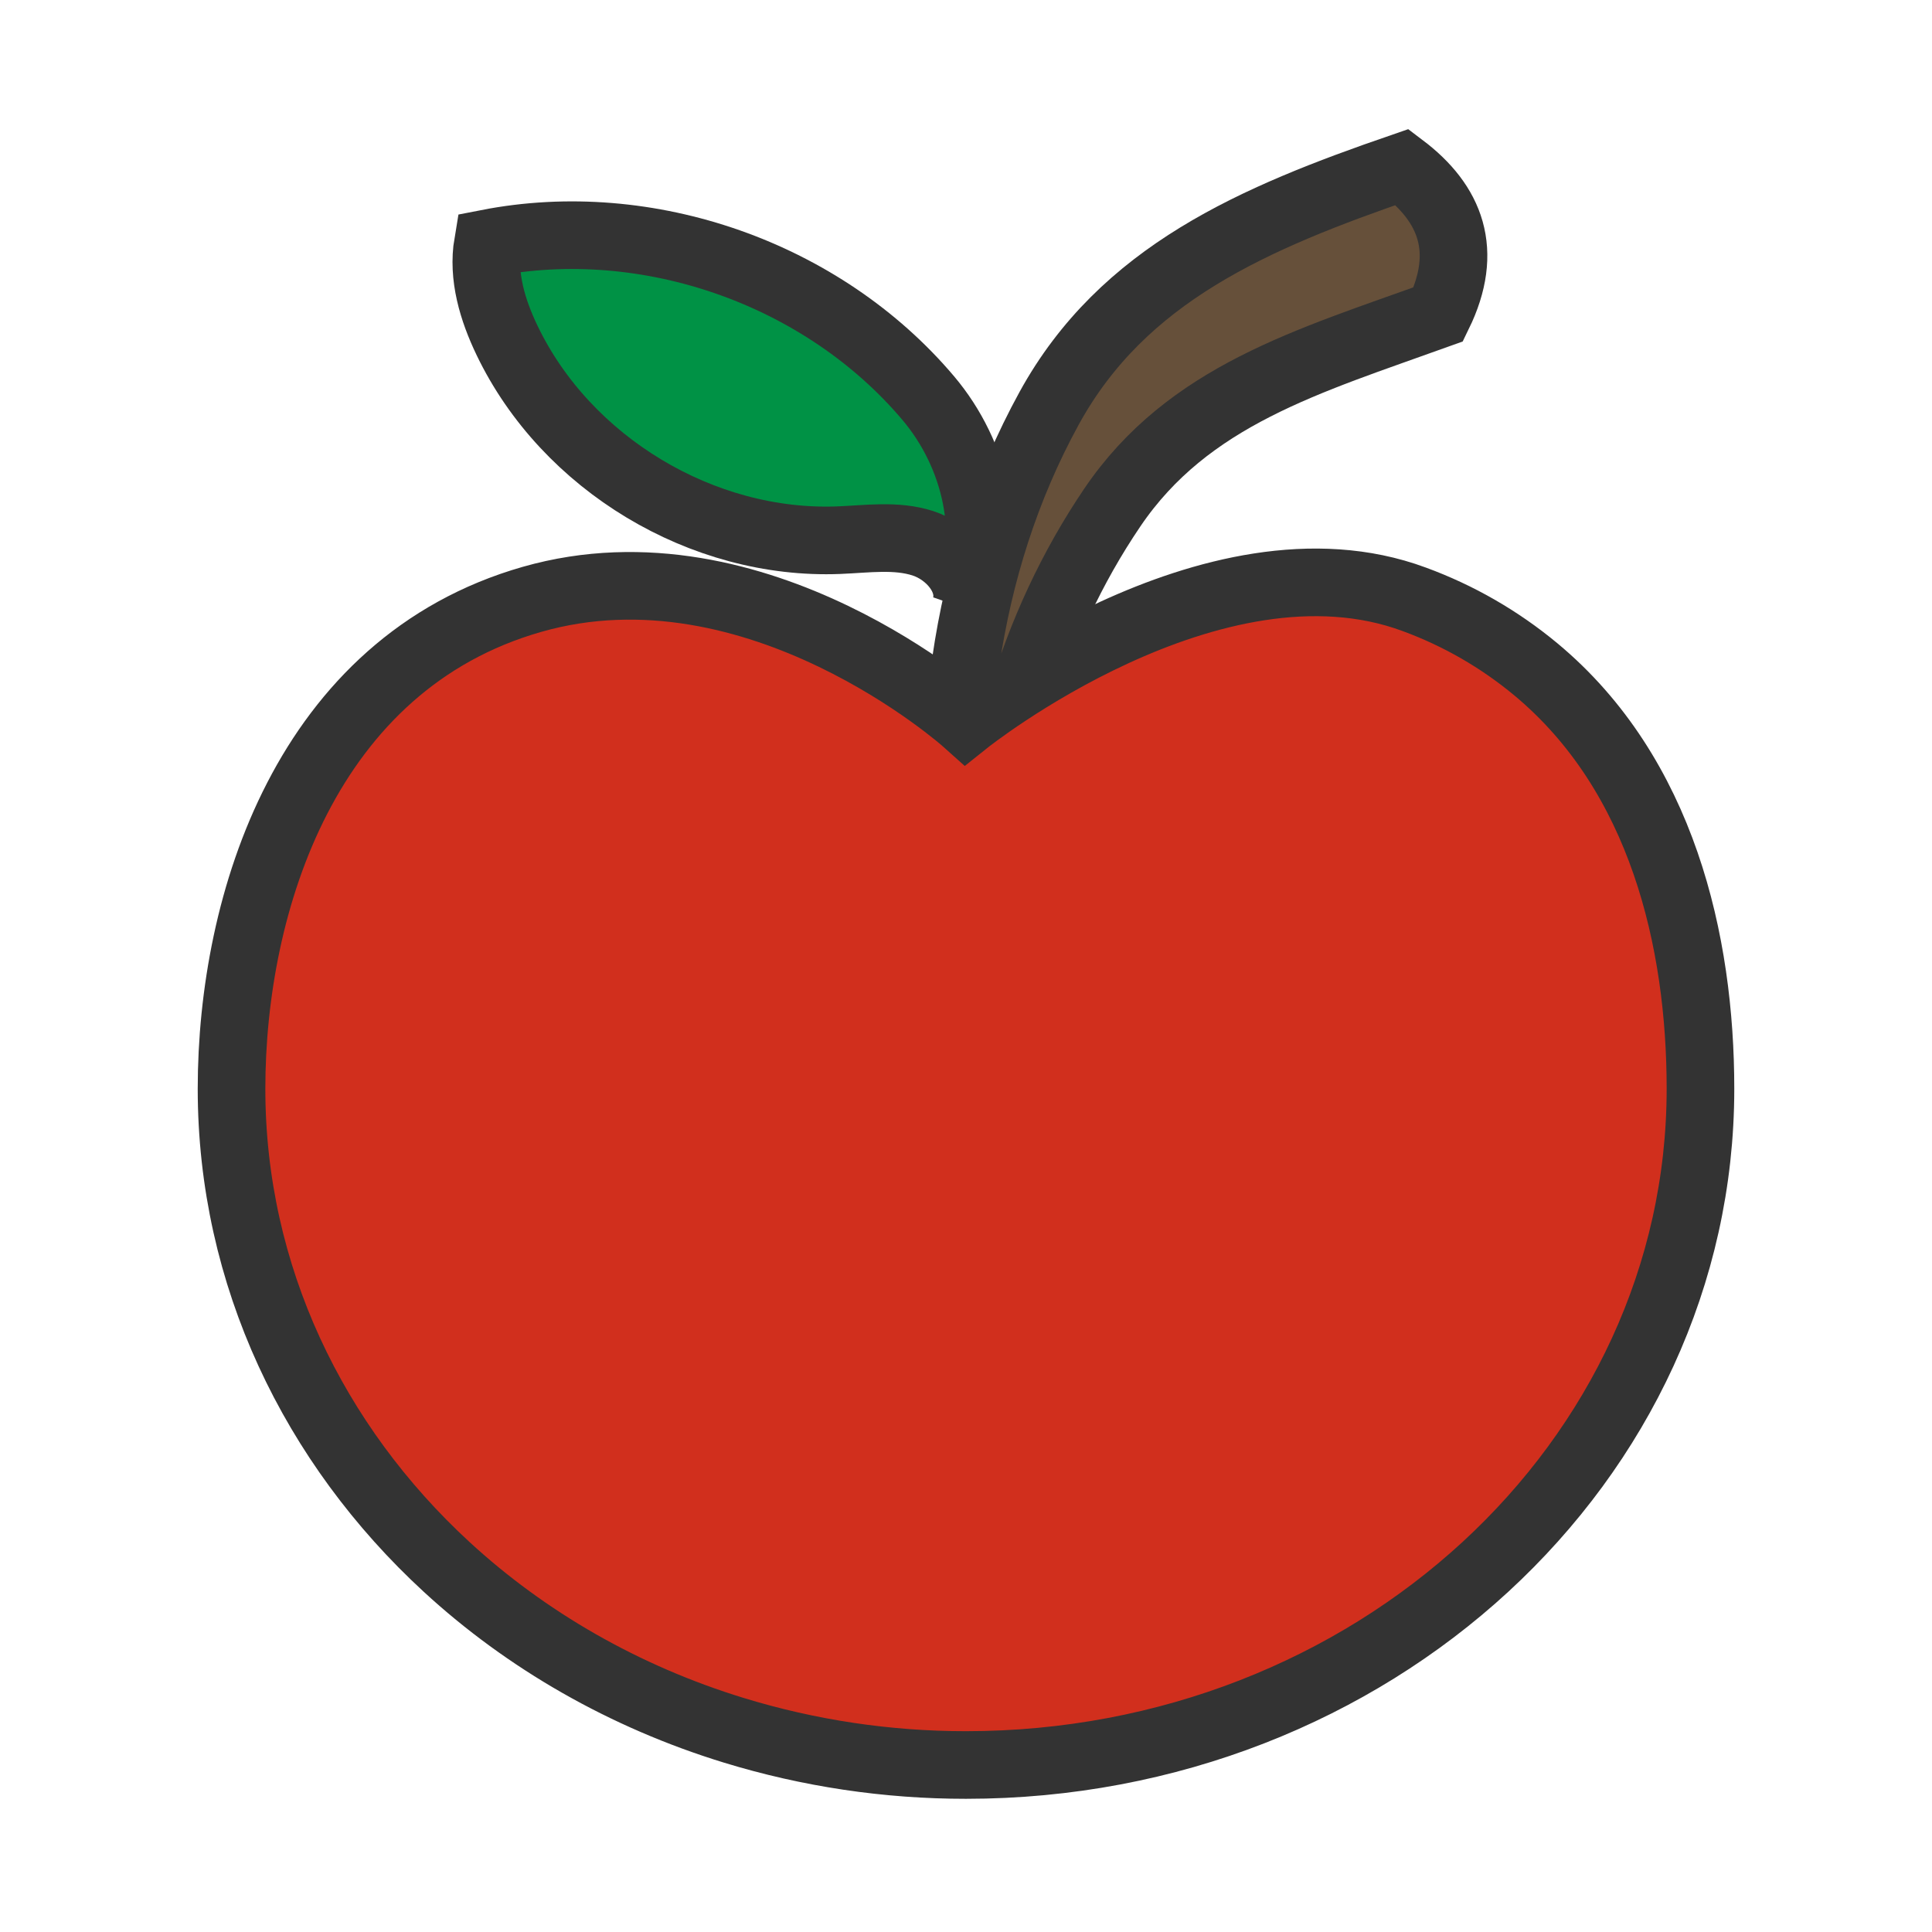
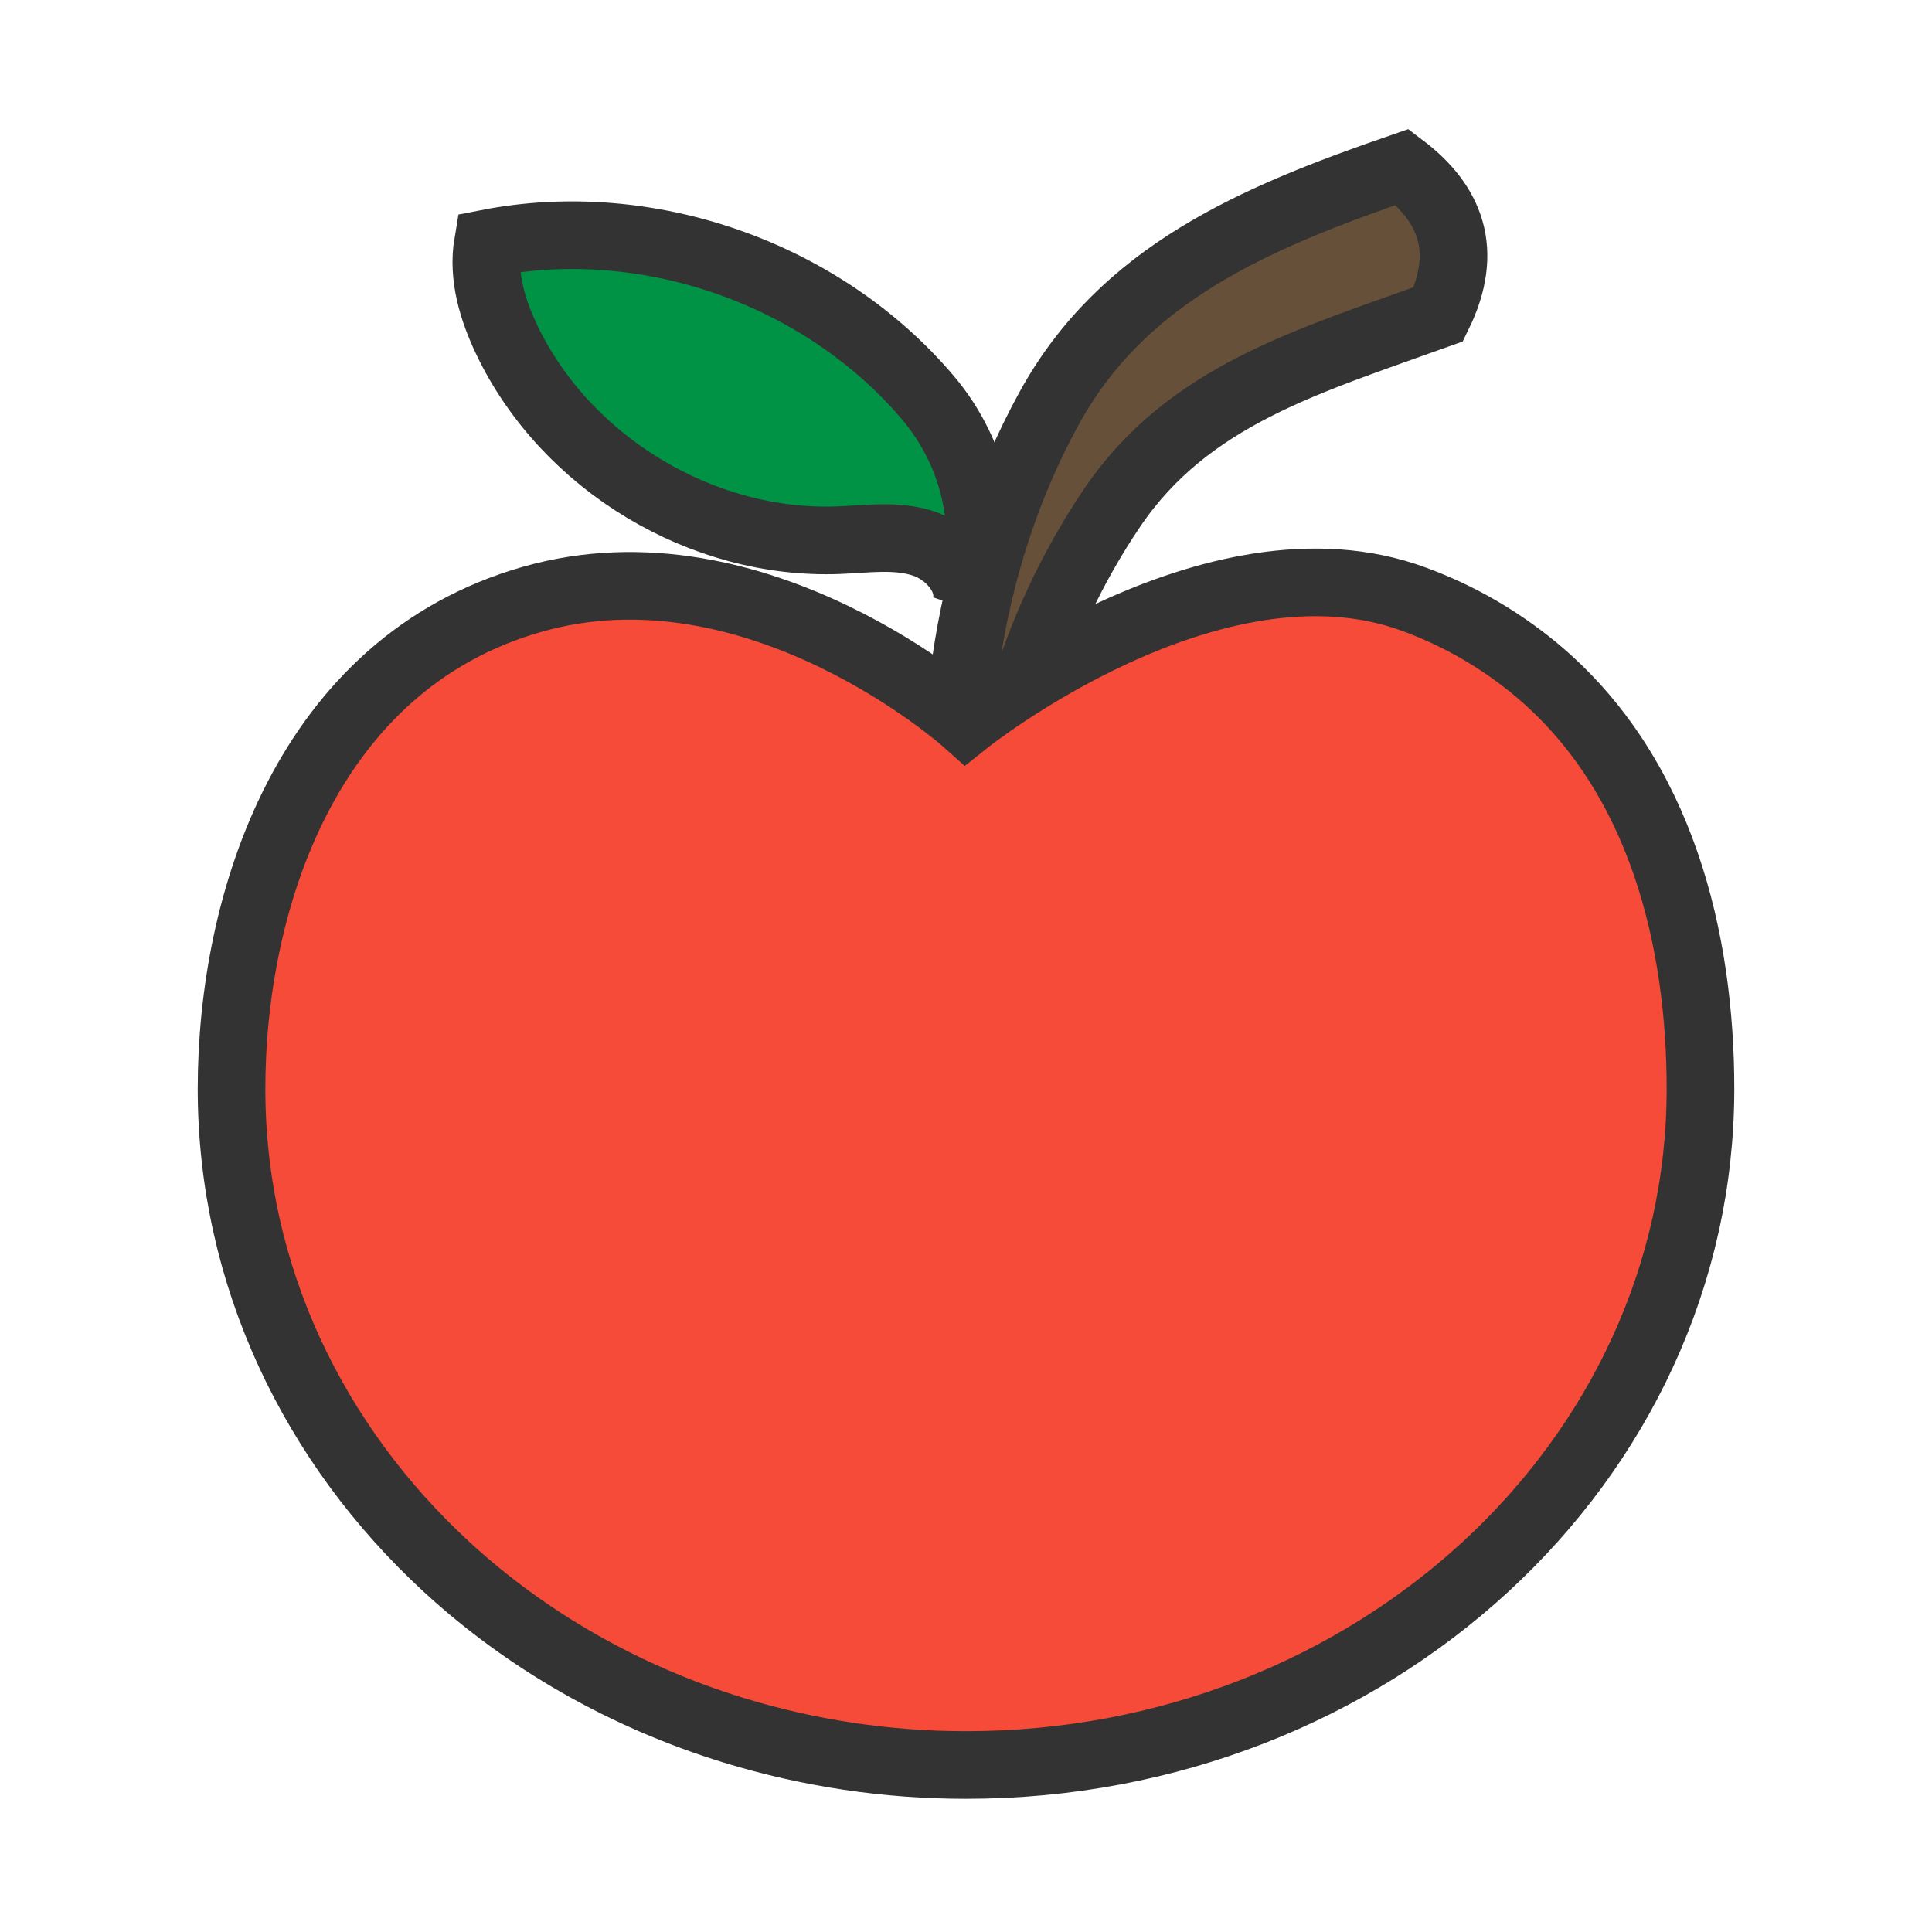
<svg xmlns="http://www.w3.org/2000/svg" version="1.1" id="圖層_1" x="0" y="0" viewBox="0 0 100 100" xml:space="preserve">
  <path d="M54.308 21.124c3.819-6.951 10.598-9.837 18.27-12.48 2.514 1.899 3.473 4.342 1.869 7.627-6.72 2.421-12.945 4.199-16.875 10-2.108 3.113-3.689 6.545-4.735 10.113a38.23 38.23 0 0 0-1.161 5.372c-.268 1.888.282 4.078-1.812 4.867-1.069-3.668-.415-8.625.122-12.344.663-4.569 2.072-9.059 4.322-13.155z" fill="#66503a" stroke-width="3.5" stroke="#333" stroke-miterlimit="10" />
  <path d="M48.045 20.605c-5.452-6.449-14.505-9.632-22.793-8.015-.29 1.714.243 3.466.995 5.033C29.309 24 36.355 28.241 43.424 27.959c1.455-.058 2.952-.285 4.339.159 1.387.444 2.612 1.861 2.226 3.265 1.547-3.631.517-7.868-1.944-10.778z" fill="#009245" stroke-width="3.5" stroke="#333" stroke-miterlimit="10" />
-   <path d="M79.491 34.641a21.347 21.347 0 0 0-6.287-3.619C62.766 27.145 50 37.355 50 37.355s-10.796-9.667-22.462-6.333C15.871 34.355 11.984 46.69 11.984 56.355s4.255 18.415 11.135 24.749c4.124 3.797 9.195 6.716 14.854 8.453A40.925 40.925 0 0 0 50 91.356c10.498 0 20.002-3.918 26.881-10.251s11.135-15.085 11.135-24.75c0-7.622-1.976-16.268-8.525-21.714z" stroke="#333" stroke-width="3.5" stroke-miterlimit="10" fill="#d12f1d" />
+   <path d="M79.491 34.641a21.347 21.347 0 0 0-6.287-3.619C62.766 27.145 50 37.355 50 37.355s-10.796-9.667-22.462-6.333C15.871 34.355 11.984 46.69 11.984 56.355s4.255 18.415 11.135 24.749c4.124 3.797 9.195 6.716 14.854 8.453A40.925 40.925 0 0 0 50 91.356c10.498 0 20.002-3.918 26.881-10.251s11.135-15.085 11.135-24.75c0-7.622-1.976-16.268-8.525-21.714z" stroke="#333" stroke-width="3.5" stroke-miterlimit="10" fill="#f54b38" />
</svg>
